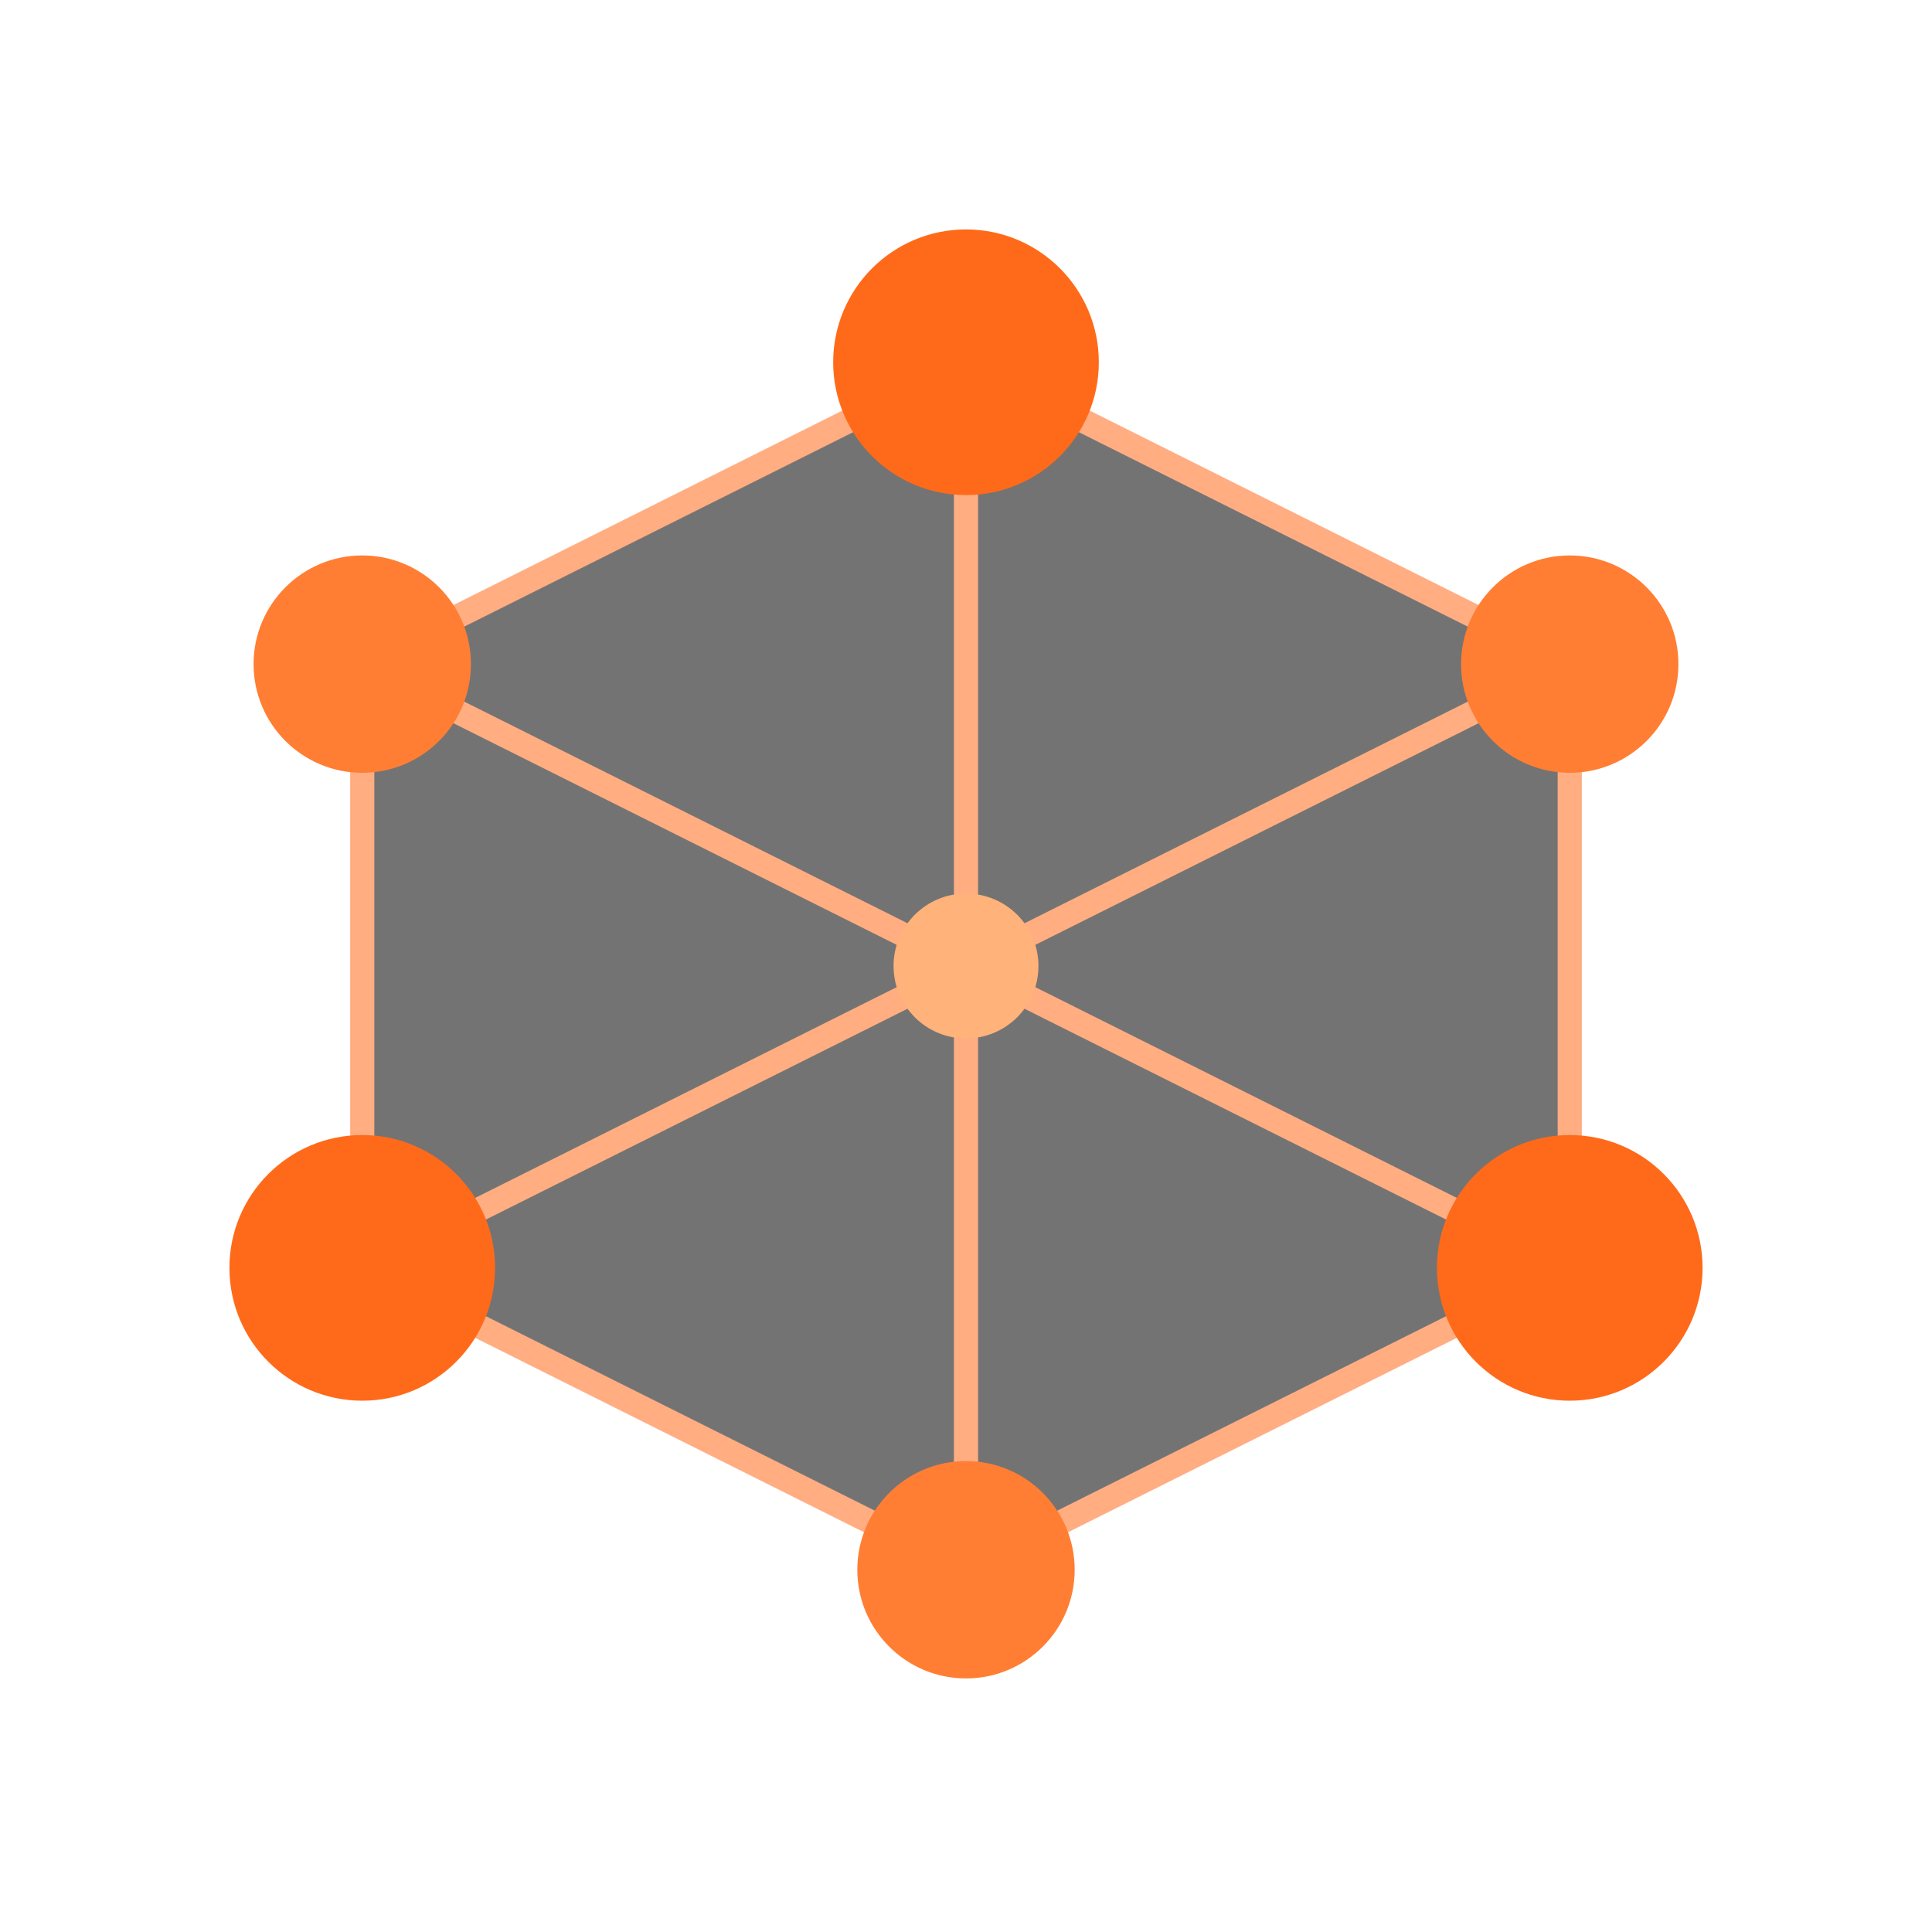
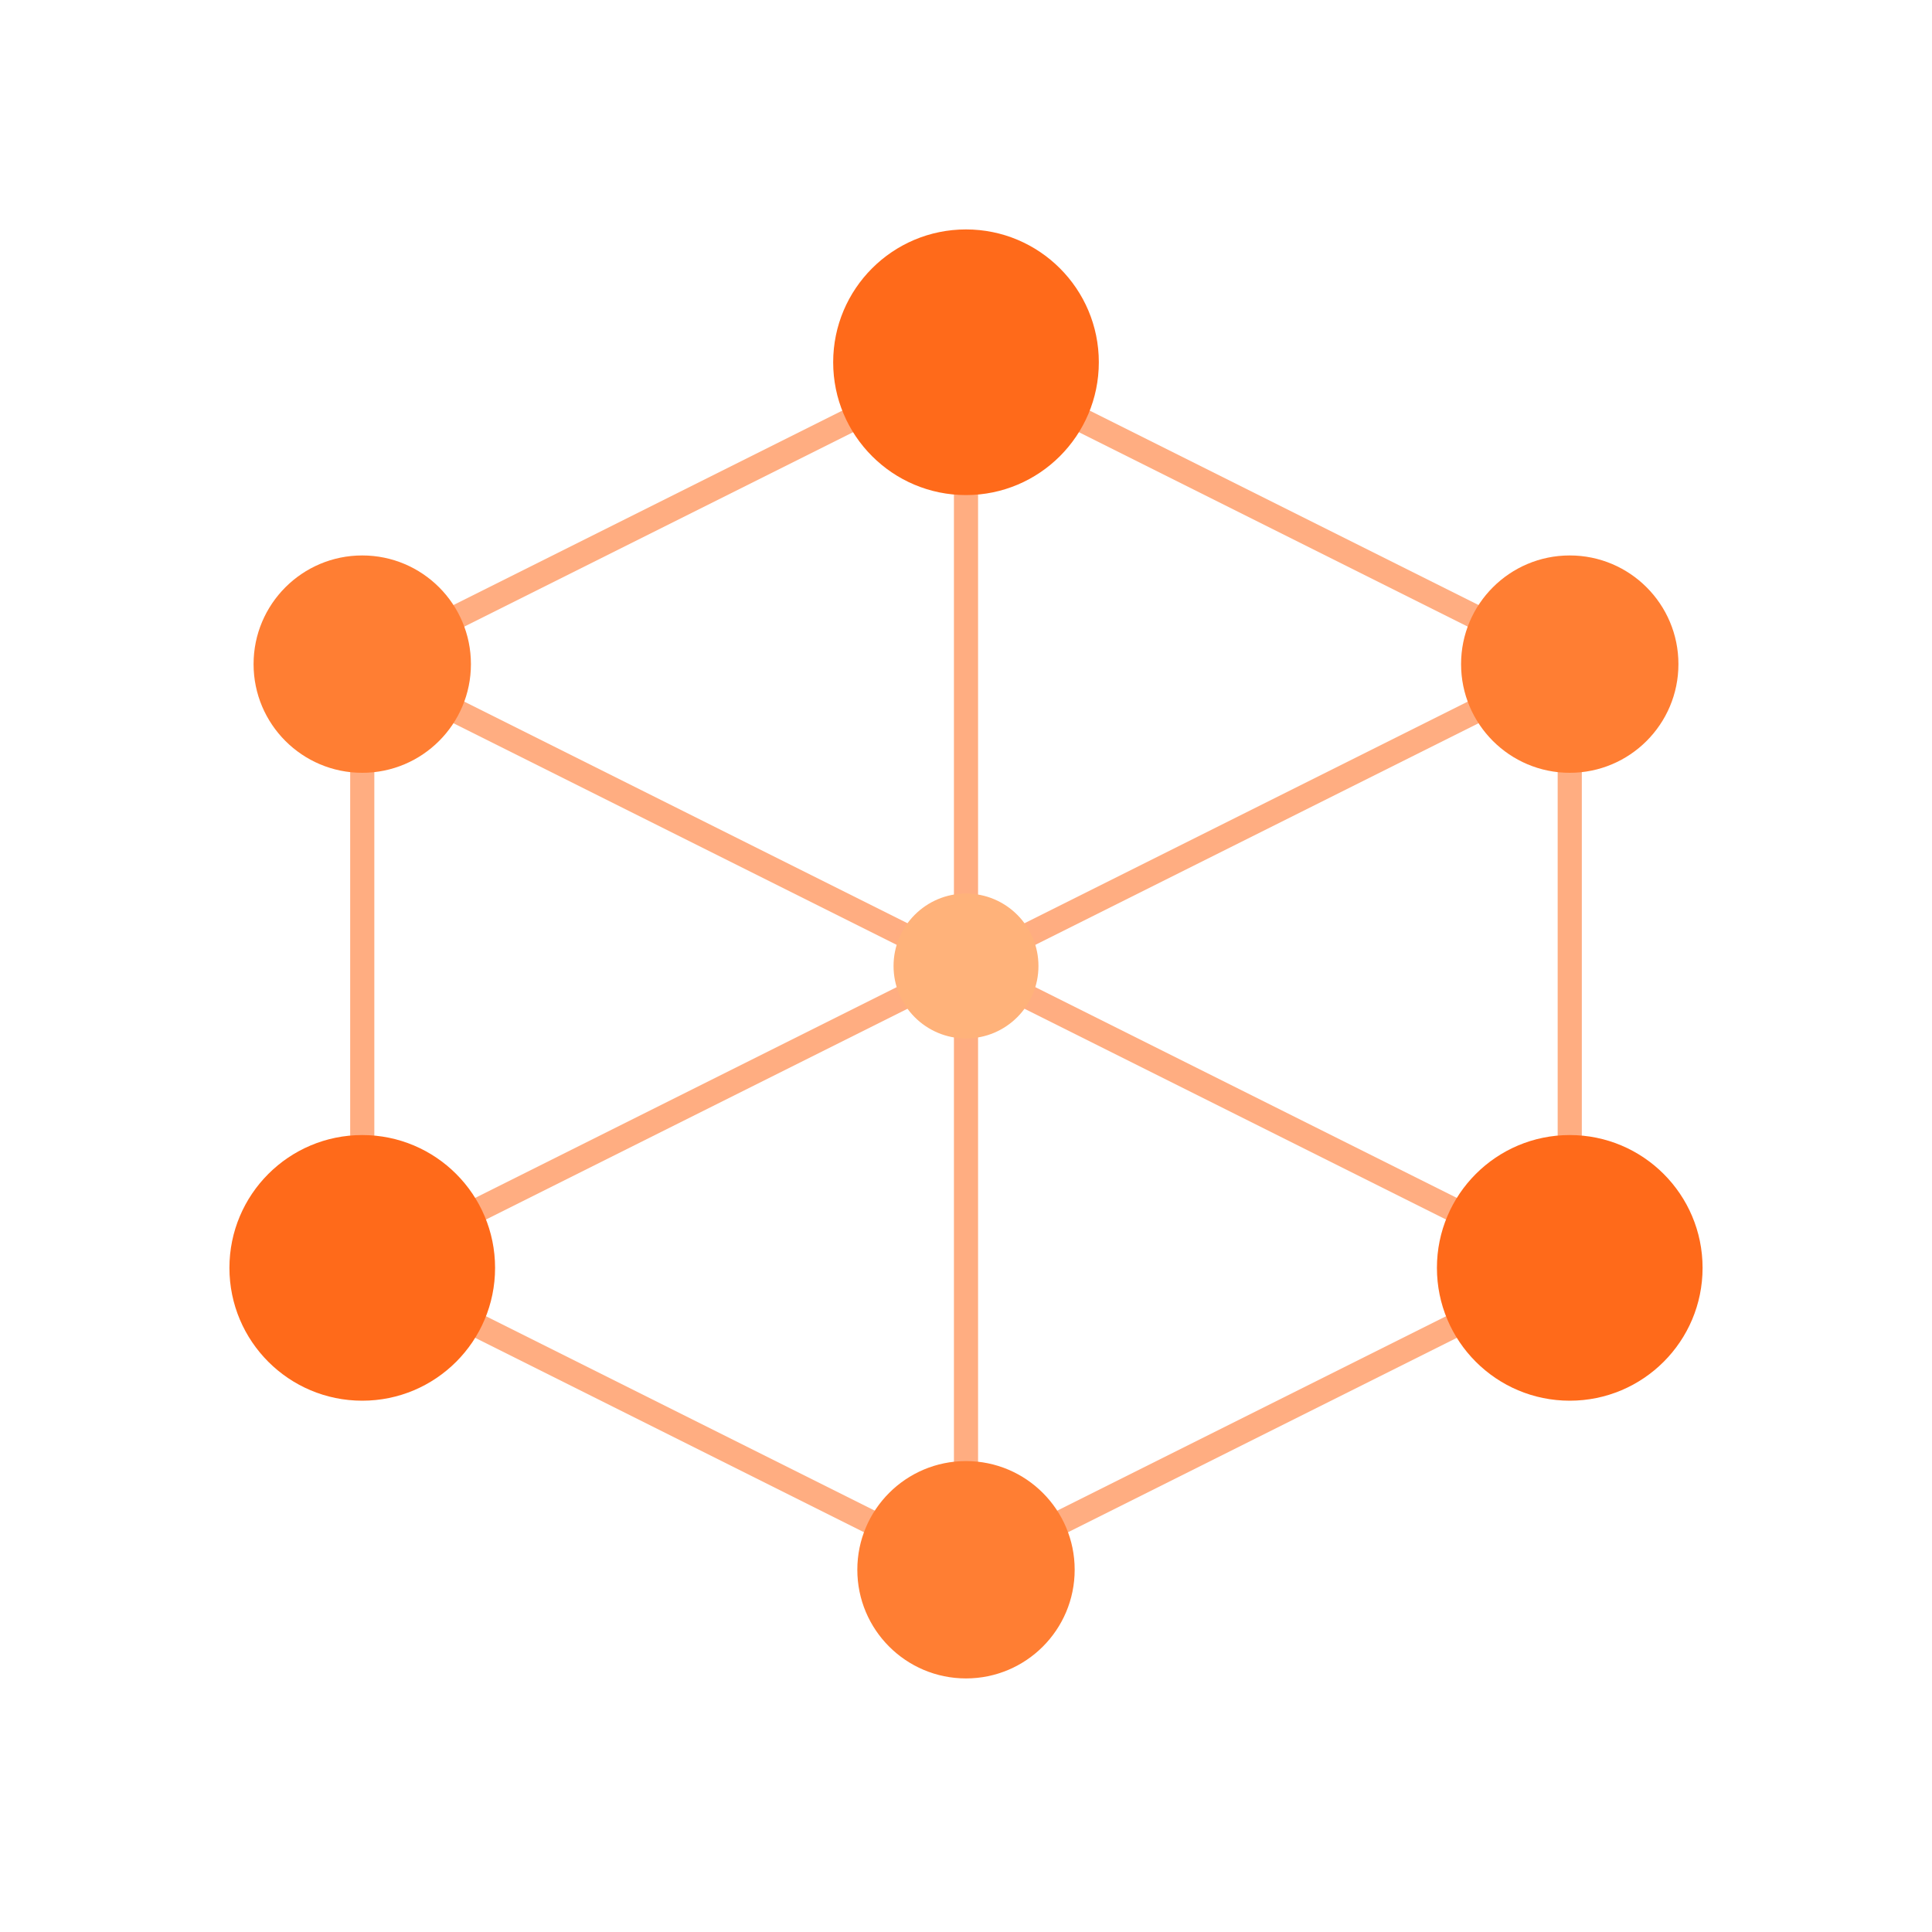
<svg xmlns="http://www.w3.org/2000/svg" viewBox="0 0 160 160">
-   <g stroke="#FF6A1A" stroke-width="2" opacity=".55">
+   <g fill="none" stroke="#FF6A1A" stroke-width="2" opacity=".55">
    <path d="M80 80 80 30M80 80 130 55M80 80 130 105M80 80 80 130M80 80 30 105M80 80 30 55M80 30 130 55 130 105 80 130 30 105 30 55Z" />
  </g>
  <circle cx="80" cy="80" r="6" fill="#FFB27A" />
  <g fill="#FF6A1A">
    <circle cx="80" cy="30" r="11" />
    <circle cx="130" cy="105" r="11" />
    <circle cx="30" cy="105" r="11" />
  </g>
  <g fill="#FF7E33">
    <circle cx="130" cy="55" r="9" />
    <circle cx="80" cy="130" r="9" />
    <circle cx="30" cy="55" r="9" />
  </g>
</svg>
